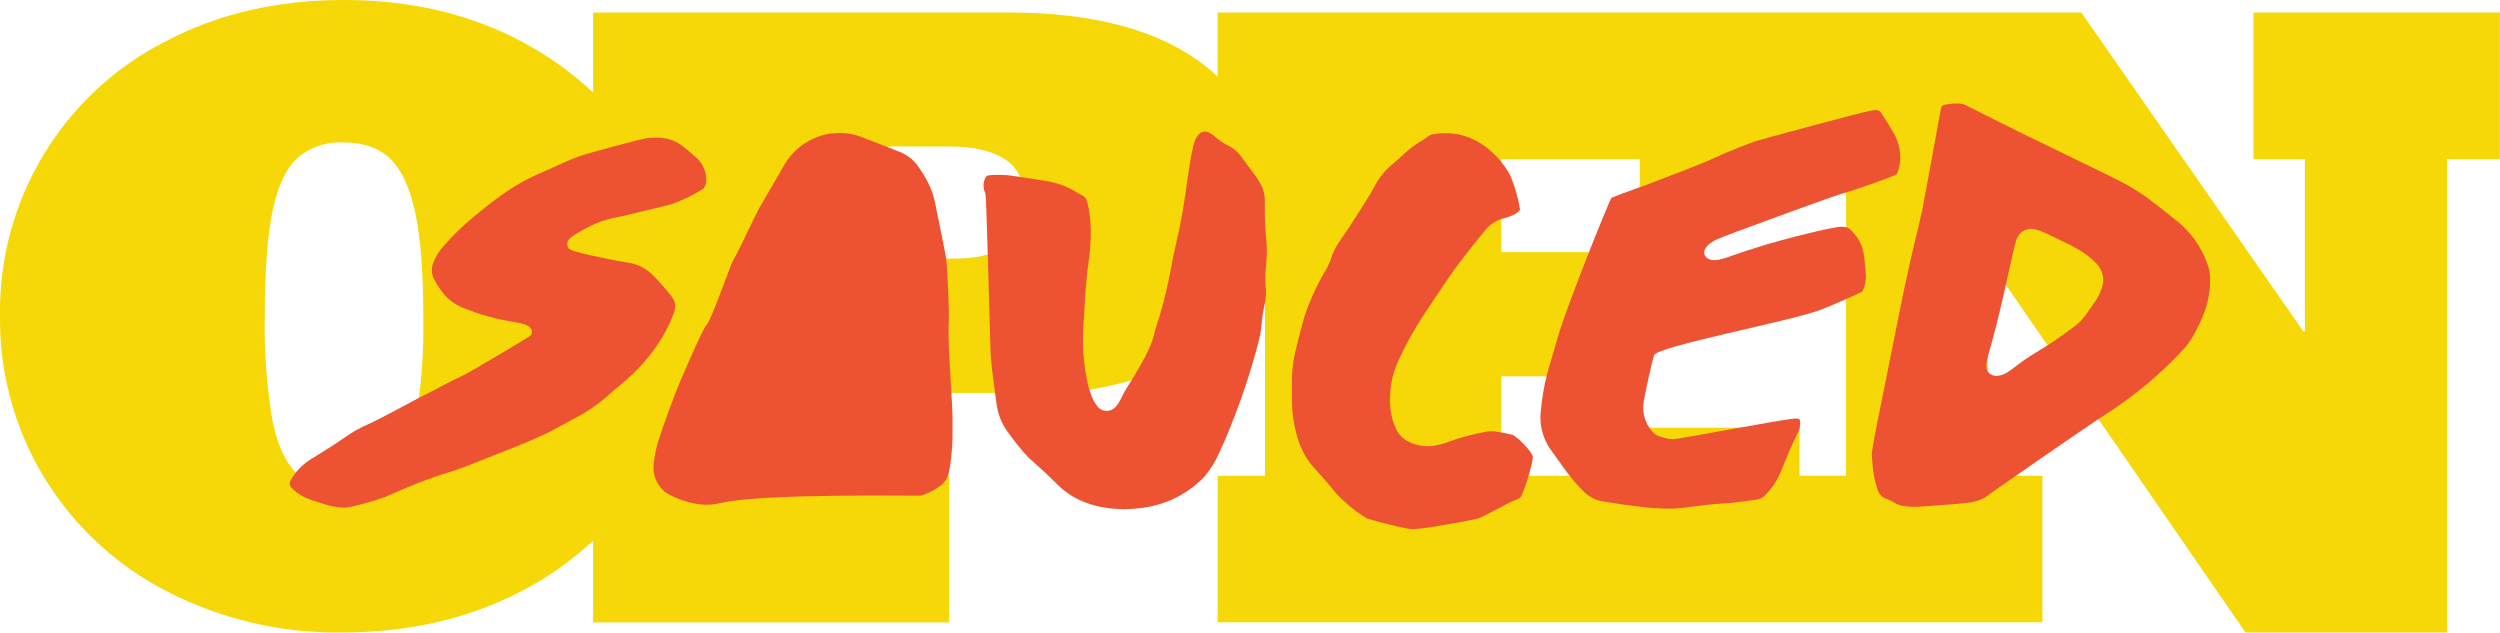
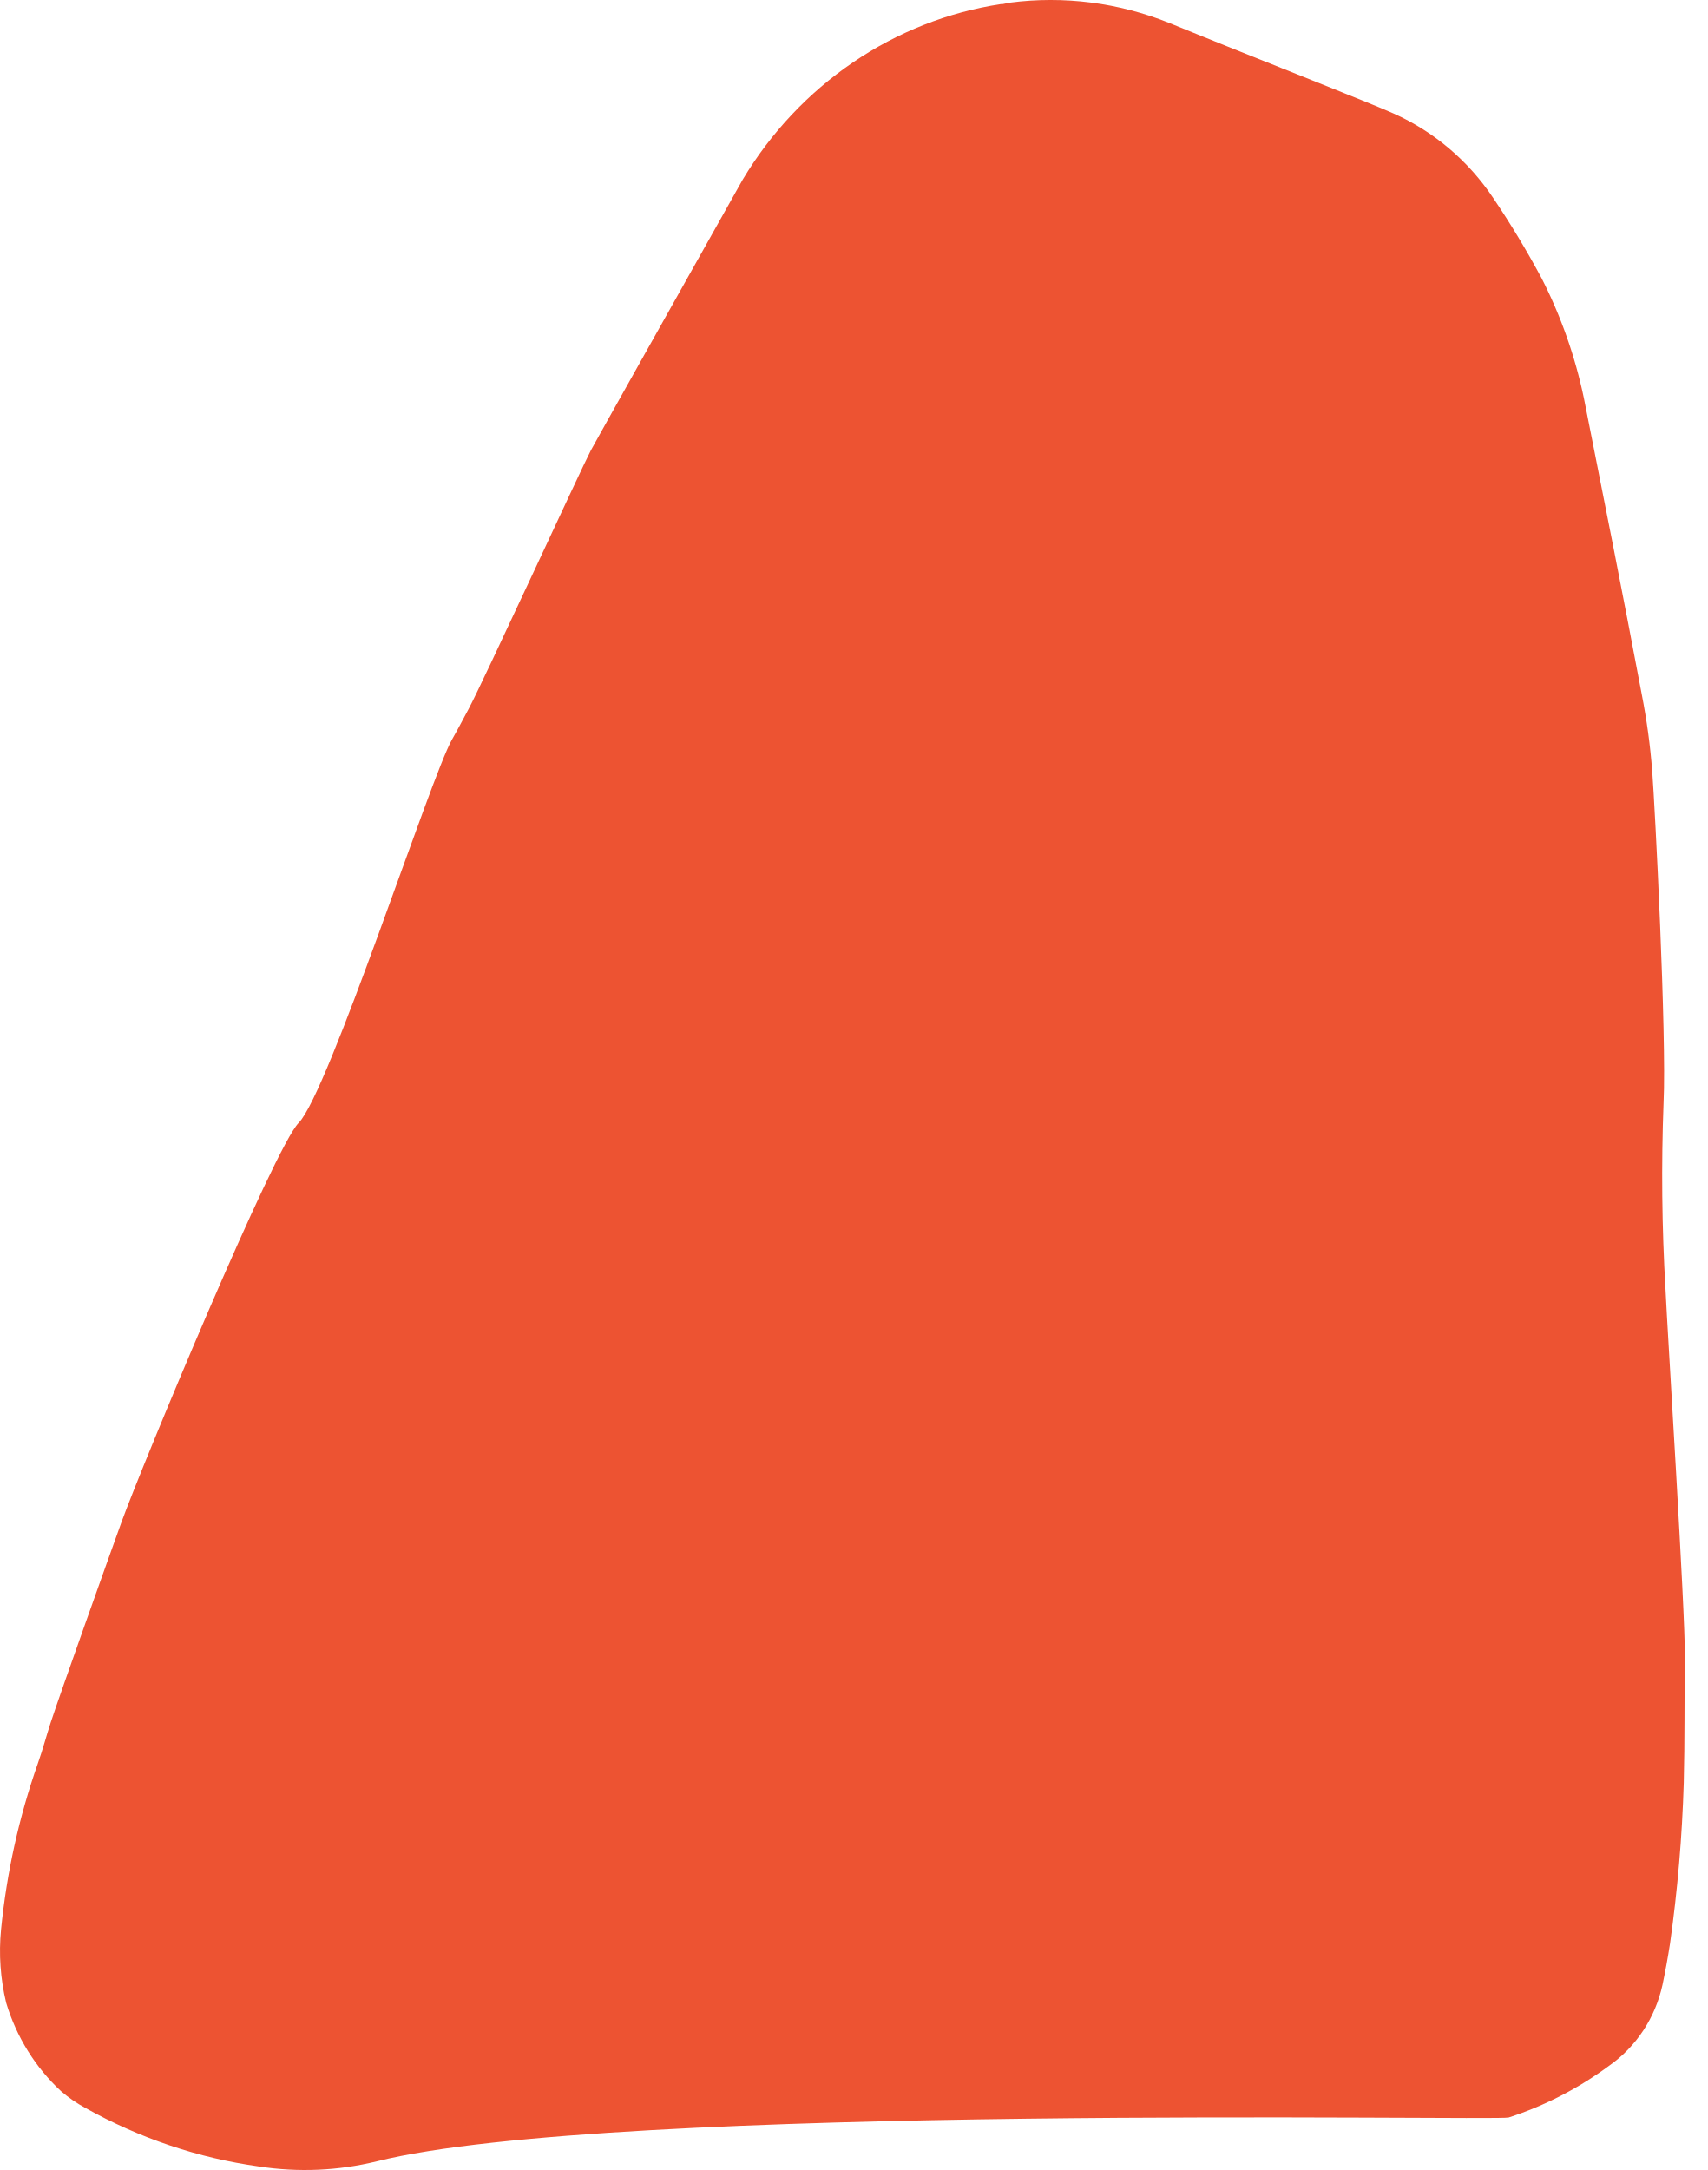
- <svg xmlns="http://www.w3.org/2000/svg" id="working" viewBox="0 0 472.9 119.64">
-   <defs>
-     <style>.cls-1{fill:#f6d809;}.cls-2{fill:#ed5332;}</style>
-   </defs>
-   <path class="cls-1" d="M426.28,2.37V30.08H436V62.69h-.3l-42-60.32H230.33V14.48c-.83-.77-1.7-1.52-2.63-2.23q-12.87-9.88-36.82-9.88H112.19V17.5A62.26,62.26,0,0,0,98.78,7.92Q84,0,65,0,46.22,0,31.42,7.77A57.28,57.28,0,0,0,0,59.71,57.68,57.68,0,0,0,8.38,90.36a58.26,58.26,0,0,0,23.2,21.51,70.12,70.12,0,0,0,33.1,7.77q18.82,0,33.72-7.69a60.55,60.55,0,0,0,13.79-9.68v15.46h67.36V90H168V74.33h29.32a56.87,56.87,0,0,0,21.28-4,36.6,36.6,0,0,0,15.92-11.86,28.48,28.48,0,0,0,4.77-9.61V90h-8.95v27.71h156V90H376V49.37h.31l48.45,70.27h38.12V30.08h10V2.37Zm-347.63,77q-1.41,7.11-4.71,10.18t-9,3.06c-3.73,0-6.66-1-8.81-3.06s-3.68-5.44-4.63-10.18a106.61,106.61,0,0,1-1.41-19.67q0-12.87,1.49-19.91c1-4.69,2.56-8,4.71-9.95A12.39,12.39,0,0,1,65,26.94q5.51,0,8.72,3T78.5,40q1.56,7,1.57,19.75A106.46,106.46,0,0,1,78.65,79.38ZM190.5,46.23q-3.37,2.69-9.65,2.68H168V27.71h11.56q6.88,0,10.6,2.45c2.48,1.63,3.71,4.39,3.71,8.27Q193.86,43.56,190.5,46.23ZM349.2,90h-8.8V80.91H310.16V90H284V71.19h22.89V47.69H284V30.08h26.18v9.11H340.4V30.08h8.8Z" />
-   <path class="cls-2" d="M354.18,87.61c0-.54-.1-1.09-.12-1.64-.06-1,2.34-12.35,2.79-14.69.82-4.17,1.69-8.35,2.51-12.52,1.06-5.39,2.28-10.76,3.59-16.12.21-.87.41-1.74.6-2.62.24-1.12,3.16-17,3.48-18.84.05-.29.11-.59.17-.88a.68.68,0,0,1,.56-.47,12,12,0,0,1,2.93-.24,3.23,3.23,0,0,1,1.52.5c.31.18,9.57,4.77,10.34,5.17.37.19,8.9,4.29,12.75,6.19,1.49.74,3,1.49,4.48,2.2a41,41,0,0,1,7.36,4.49c1.6,1.23,3.19,2.48,4.75,3.74a18.17,18.17,0,0,1,5.6,7.86,8.51,8.51,0,0,1,.58,2.84A17.25,17.25,0,0,1,417,59a30.72,30.72,0,0,1-2.08,4.43A13.72,13.72,0,0,1,413,66.11a74.8,74.8,0,0,1-14.64,12.23c-3.32,2.11-22.81,15.62-22.91,15.78a8.25,8.25,0,0,1-3,.95c-1.11.14-2.22.26-3.33.34-2.13.17-4.26.31-6.39.45A13.51,13.51,0,0,1,360,95.7a3.85,3.85,0,0,1-1.6-.59,5.83,5.83,0,0,0-1.3-.64,2.81,2.81,0,0,1-2-2A21,21,0,0,1,354.18,87.61Zm43.67-34.83a4.76,4.76,0,0,0-1.41-3.07,15.18,15.18,0,0,0-1.65-1.42A22.27,22.27,0,0,0,390.9,46c-1.27-.59-2.51-1.21-3.76-1.81a12.6,12.6,0,0,0-1.19-.52,5.37,5.37,0,0,0-1.21-.31,2.85,2.85,0,0,0-2.65.85,3.41,3.41,0,0,0-.58.94,9.58,9.58,0,0,0-.43,1.38c-.76,3.33-1.49,6.67-2.26,10-.4,1.77-.81,3.53-1.27,5.29s-1,3.8-1.55,5.7a6.94,6.94,0,0,0-.25,1.48,2.46,2.46,0,0,0,.22,1.22,2,2,0,0,0,2,.86,4.22,4.22,0,0,0,1.66-.6,14.47,14.47,0,0,0,1.28-.88,35.9,35.9,0,0,1,4.35-3,80.28,80.28,0,0,0,6.94-4.7,11,11,0,0,0,2.65-2.76c.49-.72,1-1.44,1.5-2.16a9.25,9.25,0,0,0,1.19-2.37A5.13,5.13,0,0,0,397.85,52.78Z" />
-   <path class="cls-2" d="M313.32,96.13c-3-.12-10-1.24-10.39-1.33a6.2,6.2,0,0,1-3.07-1.56,30.89,30.89,0,0,1-3.43-3.86c-1-1.39-2-2.78-3-4.18a10.49,10.49,0,0,1-2-7.1,44.59,44.59,0,0,1,1.23-7.41c.65-2.37,1.41-4.71,2.07-7.08,1.38-5,9.77-26,10.11-26.18.63-.26,1.25-.53,1.9-.77,1.58-.58,3.18-1.14,4.77-1.72.94-.34,1.85-.72,2.78-1.08,2.64-1,5.3-2,7.92-3.08,1.44-.57,2.8-1.26,4.22-1.86,1.78-.74,3.58-1.47,5.42-2.14.89-.32,20.64-5.64,22-5.85.32-.05.64-.07.95-.1a1.12,1.12,0,0,1,.93.36l.15.2c.79,1.27,1.61,2.53,2.36,3.81a9.2,9.2,0,0,1,1.08,6.12,8,8,0,0,1-.52,1.62c-.09.26-8.2,3.09-9.3,3.37-2.61.67-18.06,6.43-22.05,7.9-.75.28-1.5.57-2.24.88a7.93,7.93,0,0,0-1.68.91,3,3,0,0,0-1.11,1.38c-.33,1,.63,1.91,2,1.83a6.14,6.14,0,0,0,1.42-.26c.59-.15,1.15-.36,1.71-.56q6.09-2.14,12.48-3.75c1.58-.39,3.17-.79,4.77-1.15,1-.22,2-.4,3.05-.58a4.38,4.38,0,0,1,1.83.22,9,9,0,0,1,2.49,3.41,10.24,10.24,0,0,1,.39,1.59c.14.95.22,1.9.31,2.85,0,.32,0,.64.07,1a6.16,6.16,0,0,1-.66,3.17c-.54.31-5.8,2.67-7.93,3.47-5.82,2.18-30.66,6.83-31.47,8.56-.14.3-1.7,6.87-2,9.13a6.72,6.72,0,0,0,2.24,5.88,8.13,8.13,0,0,0,3.37.89c1.07,0,21.3-3.88,23.08-3.91a2.55,2.55,0,0,1,.39,0,.59.59,0,0,1,.58.51,5.59,5.59,0,0,1-.12,1.29,4,4,0,0,1-.32.85c-1.23,2.44-2.24,4.94-3.26,7.44a13.42,13.42,0,0,1-3,4.48,2.74,2.74,0,0,1-1.68.79c-2.13.28-4.24.61-6.4.72-1.62.09-4.25.38-5.84.61A27.19,27.19,0,0,1,313.32,96.13Z" />
-   <path class="cls-2" d="M122.6,26.11c.49,0,1-.06,1.48-.05A7.63,7.63,0,0,1,129,27.54c.84.67,1.67,1.36,2.47,2.06a5.64,5.64,0,0,1,2.12,4.66,2.63,2.63,0,0,1-.49,1.39,28.3,28.3,0,0,1-6.16,3c-.72.17-9,2.23-9.91,2.39a18.07,18.07,0,0,0-5.53,1.81c-1,.5-1.9,1-2.8,1.55a4.68,4.68,0,0,0-1,.8,1.43,1.43,0,0,0-.18,1.74c.34.72,7.31,2,8.69,2.29l2.52.44a8.26,8.26,0,0,1,4.37,2c.43.4.86.81,1.24,1.24.74.81,1.46,1.64,2.16,2.47a8.49,8.49,0,0,1,.81,1.11,2.63,2.63,0,0,1,.36,2,4.32,4.32,0,0,1-.19.68,27.36,27.36,0,0,1-2.19,4.62,34.72,34.72,0,0,1-7.73,8.85c-.94.76-1.84,1.56-2.75,2.35A29,29,0,0,1,110,78.42c-1.83,1-3.66,2-5.51,3-2.13,1.12-4.42,2-6.71,3-1.49.6-3,1.17-4.51,1.77s-2.92,1.18-4.4,1.75c-1.1.42-2.2.86-3.36,1.2A86.22,86.22,0,0,0,76,92.64c-1.07.46-2.13.94-3.22,1.39s-6.65,2.1-7.77,2a14.43,14.43,0,0,1-3.56-.63c-.93-.29-1.87-.58-2.79-.9a9.09,9.09,0,0,1-3.19-1.9c-.12-.1-.21-.22-.32-.33a1.13,1.13,0,0,1-.18-1.4,10.82,10.82,0,0,1,3.59-3.85c2.11-1.32,4.26-2.61,6.24-4a26,26,0,0,1,5.35-3c.77-.31,9.07-4.72,9.55-5,2.68-1.29,5.17-2.75,7.88-4,1.29-.6,12.73-7.39,12.85-7.61.43-.77.11-1.48-.88-1.92a6.36,6.36,0,0,0-1.17-.36c-.47-.11-1-.19-1.45-.27a43.06,43.06,0,0,1-9-2.5A9.4,9.4,0,0,1,84,55.67,18.28,18.28,0,0,1,82.21,53a3.73,3.73,0,0,1-.34-3.05A10.18,10.18,0,0,1,84,46.44a46.77,46.77,0,0,1,5.27-5.15c1.8-1.49,3.64-3,5.58-4.36a38.34,38.34,0,0,1,7.9-4.42c1-.42,5-2.29,5.51-2.45s.87-.32,1.3-.5C110.29,29.26,121.54,26.13,122.6,26.11Z" />
-   <path class="cls-2" d="M187.4,67.23c-.12-2.36-.79-30.25-1-30.63a3.42,3.42,0,0,1-.17-2.57c.24-.72.44-.86,1.24-.91a19,19,0,0,1,3.85.11c2.41.32,4.82.71,7.22,1.13a15,15,0,0,1,5.09,2,10.29,10.29,0,0,0,1,.55,1.72,1.72,0,0,1,1,1.12,23.35,23.35,0,0,1,.7,5.38,38.24,38.24,0,0,1-.35,5.66c-.49,3.31-.71,6.65-.88,10-.07,1.24-.15,2.48-.22,3.71a38.16,38.16,0,0,0,.74,9.1,15.24,15.24,0,0,0,.83,2.93,7.5,7.5,0,0,0,1.16,2.1,2.23,2.23,0,0,0,3.28.19,4.39,4.39,0,0,0,.74-.93,16,16,0,0,0,.79-1.54c.67-1.46,5.36-7.87,6.08-12.17a84.15,84.15,0,0,0,2.8-10.67c.38-2.06.78-4.12,1.27-6.15q1-4.38,1.64-8.83c.29-2.05.58-4.09.9-6.14.16-1,.36-1.95.57-2.91a6.72,6.72,0,0,1,.44-1.38,3.32,3.32,0,0,1,.79-1.11,1.59,1.59,0,0,1,1.69-.24,4.27,4.27,0,0,1,1.2.8,11,11,0,0,0,2.66,1.78,6.19,6.19,0,0,1,2.31,2c.86,1.18,1.76,2.34,2.62,3.53a14.28,14.28,0,0,1,1,1.55,6.63,6.63,0,0,1,.86,3.68,66.08,66.08,0,0,0,.35,7.83,25.36,25.36,0,0,1-.09,3.8,21.63,21.63,0,0,0-.06,4.62,9.06,9.06,0,0,1-.13,2.44,34,34,0,0,0-.69,4.37,20.28,20.28,0,0,1-.5,3,131.56,131.56,0,0,1-5.79,17.3q-.8,2-1.74,4a18.66,18.66,0,0,1-2.88,4.56,19.1,19.1,0,0,1-4.15,3.23c-4.88,3-12.11,3.52-17.34,1.85A15.07,15.07,0,0,1,200,91.63c-1.75-1.75-3.57-3.43-5.45-5.06a46.33,46.33,0,0,1-4.35-5.49,11.36,11.36,0,0,1-1.68-4.57c-.23-1.71-.47-3.41-.67-5.11C187.64,70,187.52,68.53,187.4,67.23Z" />
-   <path class="cls-2" d="M244.38,75.27c0-.92,0-2,0-3a23.87,23.87,0,0,1,.41-4.63c.26-1.39,1.71-7,2-7.92A48.31,48.31,0,0,1,250.23,52a13.6,13.6,0,0,0,1.69-3.52,12.55,12.55,0,0,1,1.82-3.33c1.23-1.72,5.41-8.22,6.2-9.77a13.52,13.52,0,0,1,3.24-4.13c.82-.7,1.63-1.4,2.42-2.14a18.07,18.07,0,0,1,3.45-2.54c.67-.37,1.19-1.05,2-1.18,8.9-1.55,13.73,6,14.66,7.85a29.86,29.86,0,0,1,1.82,6.34c-.17.84-2.39,1.55-2.87,1.65a6.65,6.65,0,0,0-3.43,2c-.29.32-.58.63-.85,1-2.4,3-4.88,6-7,9.26-1.26,1.93-2.59,3.82-3.86,5.75a66.23,66.23,0,0,0-5.14,9.29A16.82,16.82,0,0,0,263,74.06a14.4,14.4,0,0,0,.39,5.23,11.5,11.5,0,0,0,.77,2,5.1,5.1,0,0,0,2.21,2.22,7.93,7.93,0,0,0,5.33.71,12.88,12.88,0,0,0,2.53-.73,41.74,41.74,0,0,1,6.71-1.79,5.38,5.38,0,0,1,2-.07c1,.16,2,.34,3,.57s3.93,3.32,4,4.19c.11,1.23-1.95,7.55-2.41,7.79a6.22,6.22,0,0,1-.78.37c-1.58.56-6.3,3.36-7.38,3.59-.87.19-1.73.36-2.6.52-2.06.37-4.12.75-6.19,1.08-1.07.17-2.15.26-3.23.35s-7-1.45-8.75-2a27.42,27.42,0,0,1-5.78-4.68c-1.24-1.52-2.49-3-3.85-4.46a14.63,14.63,0,0,1-3.51-6.09A25.49,25.49,0,0,1,244.38,75.27Z" />
-   <path class="cls-2" d="M132.31,95.39h0a17,17,0,0,1-5.82-1.89,4.85,4.85,0,0,1-.82-.53,6.37,6.37,0,0,1-1.84-2.87,6.89,6.89,0,0,1-.18-2.39,22.75,22.75,0,0,1,1.24-5.39c.16-.43.28-.88.43-1.31.29-.88,2-5.5,2.38-6.51.66-1.76,5.14-12.17,5.92-13,1-1,4.44-11.22,5.14-12.41.19-.33.37-.67.56-1,.47-.84,3.77-7.77,4.11-8.39.15-.27,2.9-5,5.09-8.78a12.33,12.33,0,0,1,8.7-5.69h.06l.26,0a11,11,0,0,1,5.34.66c2.62,1,6.8,2.61,7.54,2.94h0a7.83,7.83,0,0,1,3.33,2.73,28.76,28.76,0,0,1,1.61,2.6A15.34,15.34,0,0,1,176.8,38c.66,3.2,1.32,6.41,1.94,9.61a23.7,23.7,0,0,1,.36,2.49c.08,1.12.48,8.58.37,10.76-.1,2,0,4,.06,6.05.06,1.39.66,10.49.65,11.88s0,2.72,0,4.08a46.13,46.13,0,0,1-.46,5.24c-.07.45-.16.89-.25,1.33a4.4,4.4,0,0,1-1.81,2.62,12.28,12.28,0,0,1-3.38,1.68c-.4.12-30.15-.49-38,1.42A10.59,10.59,0,0,1,132.31,95.39Z" />
+ <svg xmlns="http://www.w3.org/2000/svg" width="48" height="61" viewBox="0 0 48 61" fill="none">
+   <path d="M7.282 60.901C5.572 60.663 3.918 60.105 2.401 59.256C2.157 59.125 1.929 58.968 1.718 58.786C0.996 58.118 0.462 57.259 0.174 56.301C0.011 55.627 -0.038 54.929 0.03 54.238C0.188 52.642 0.536 51.073 1.066 49.566C1.2 49.189 1.3 48.808 1.424 48.426C1.668 47.673 3.098 43.666 3.417 42.784C3.975 41.237 7.721 32.233 8.398 31.563C9.24 30.701 12.114 21.837 12.702 20.8C12.867 20.511 13.016 20.223 13.175 19.929C13.569 19.196 16.334 13.188 16.613 12.657C16.737 12.425 19.044 8.315 20.882 5.046C21.672 3.728 22.73 2.604 23.983 1.752C25.235 0.901 26.652 0.342 28.135 0.116H28.184L28.394 0.074C29.911 -0.123 31.452 0.074 32.877 0.647C35.069 1.544 38.571 2.911 39.188 3.194C40.313 3.698 41.28 4.518 41.978 5.561C42.468 6.288 42.922 7.04 43.338 7.815C43.882 8.878 44.282 10.012 44.529 11.188C45.081 13.967 45.634 16.742 46.157 19.521C46.297 20.235 46.396 20.956 46.451 21.682C46.526 22.646 46.86 29.113 46.77 31.001C46.704 32.75 46.722 34.502 46.825 36.25C46.88 37.457 47.383 45.337 47.368 46.564C47.353 47.792 47.368 48.926 47.338 50.107C47.293 51.626 47.163 53.142 46.95 54.645C46.89 55.032 46.82 55.414 46.74 55.795C46.537 56.72 46.003 57.531 45.246 58.064C44.383 58.703 43.428 59.195 42.416 59.524C42.088 59.627 17.176 59.101 10.595 60.756C9.51 61.022 8.386 61.071 7.282 60.901Z" fill="#ED5332" />
</svg>
